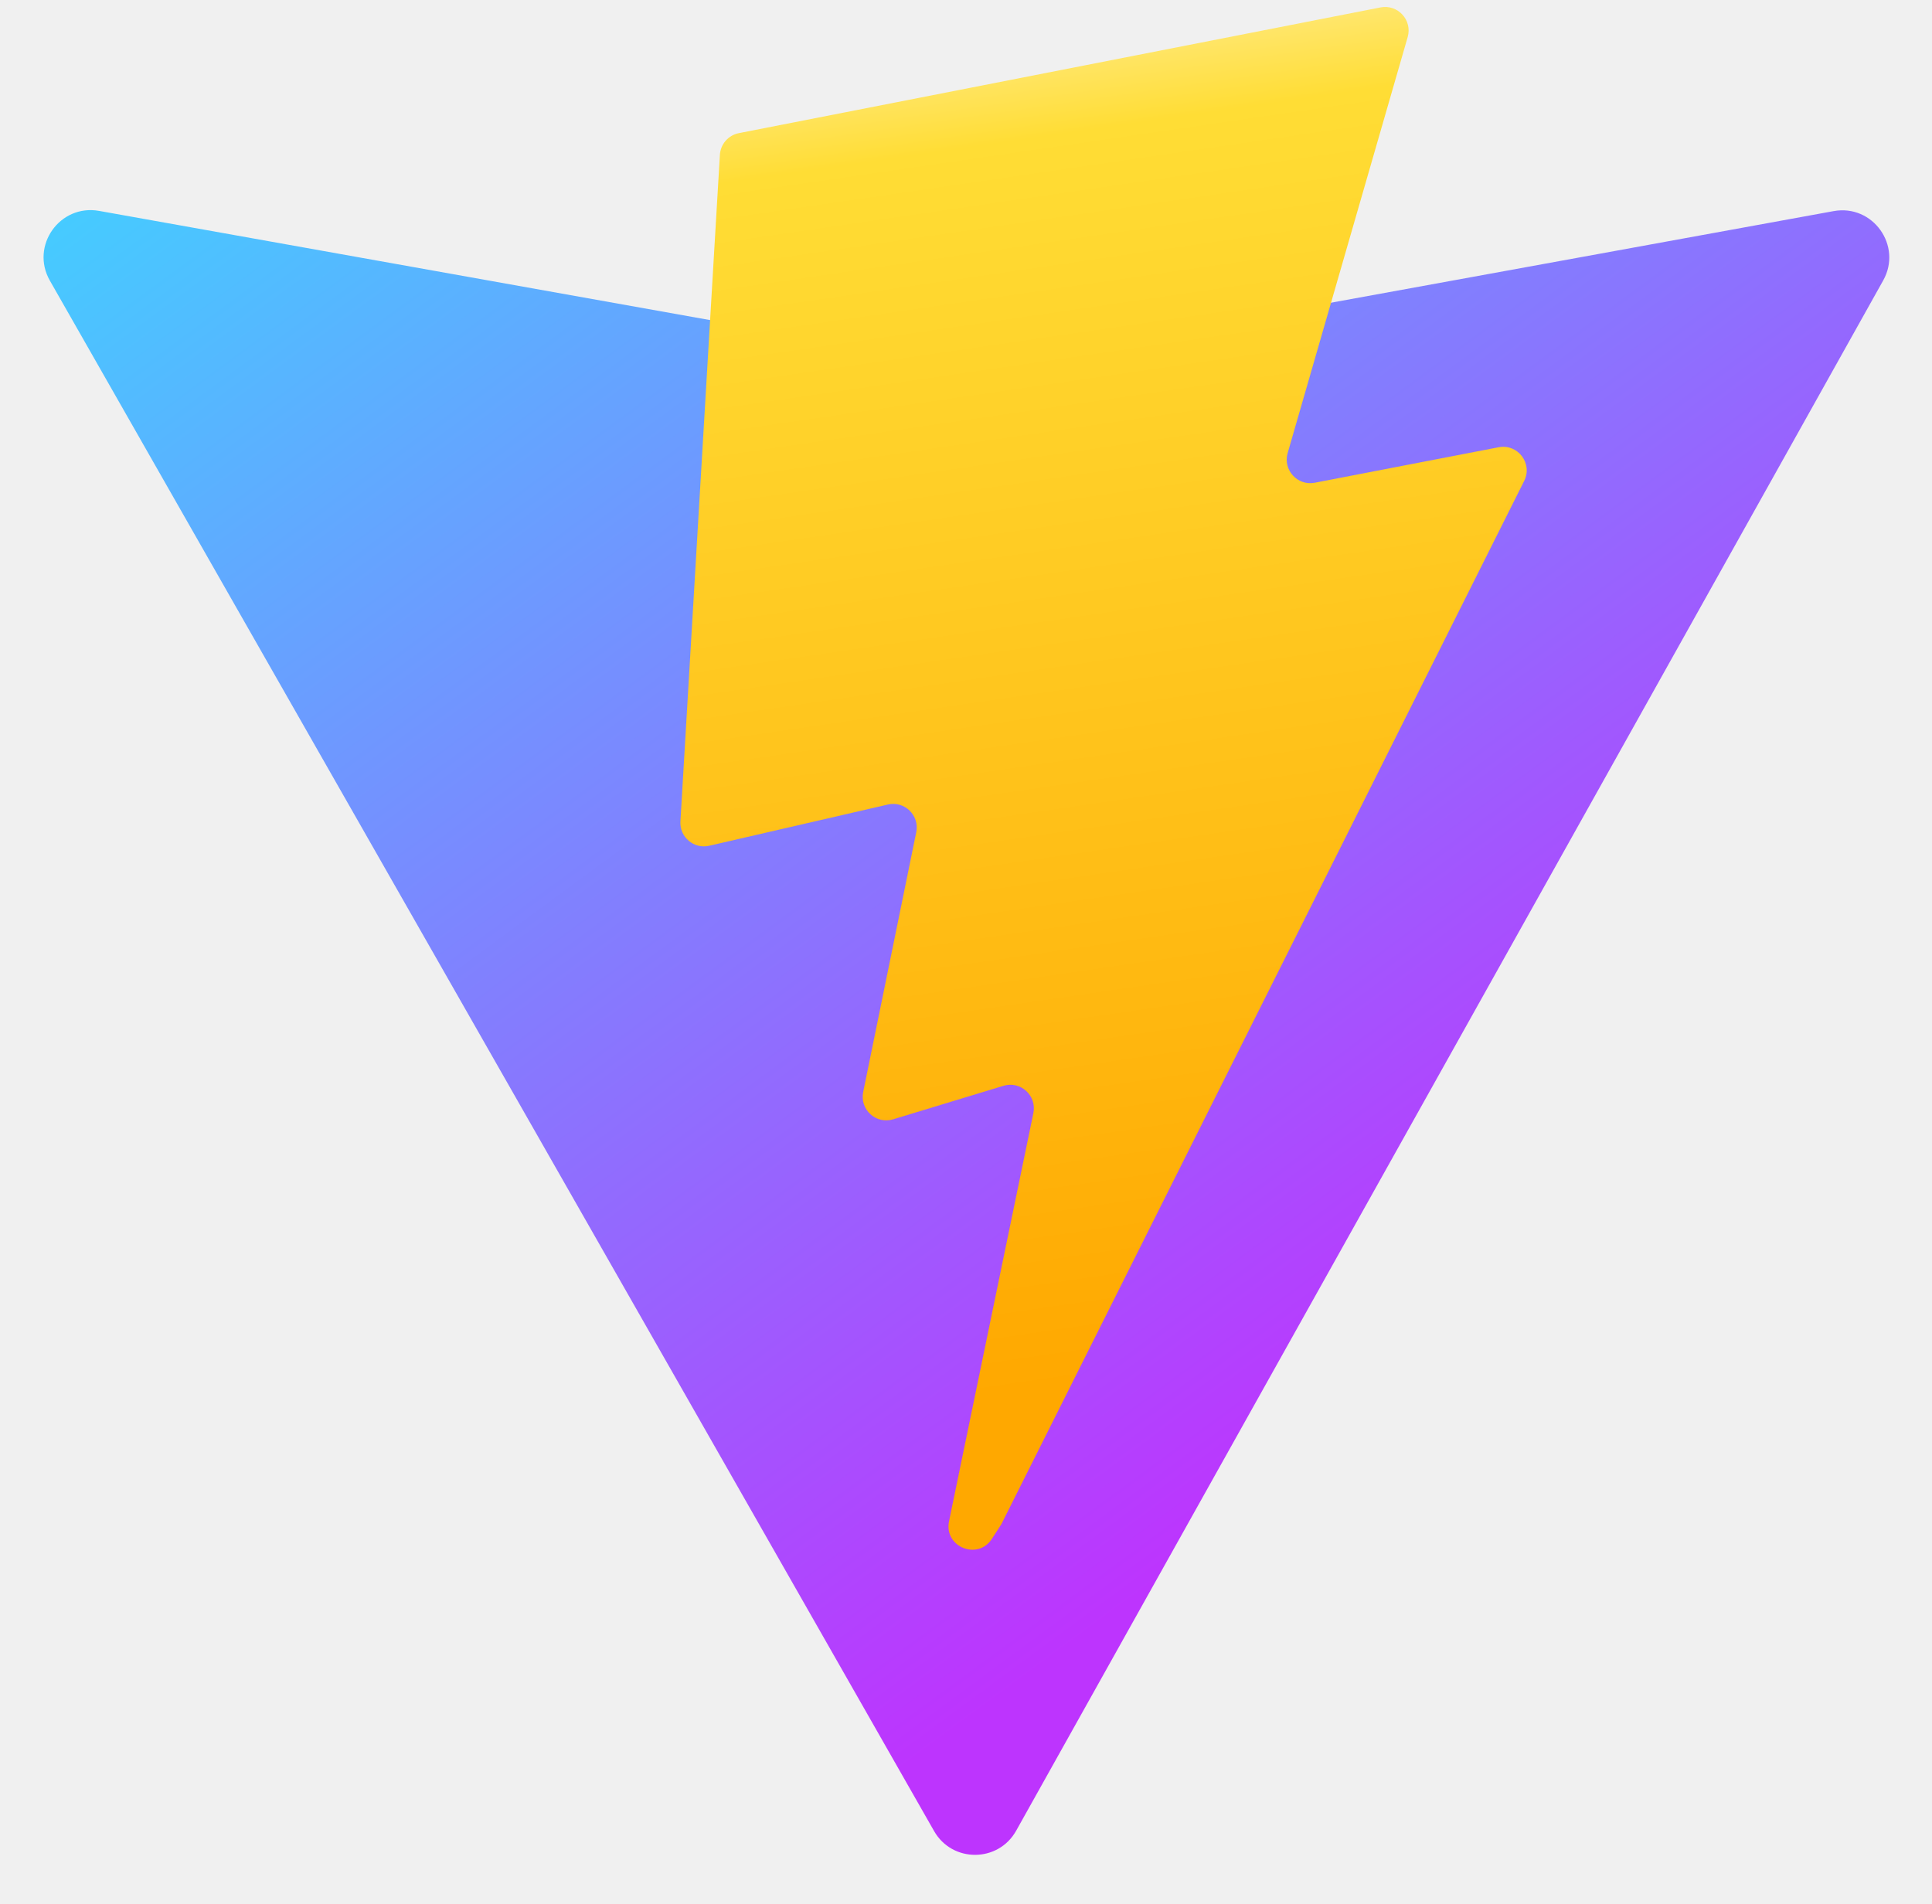
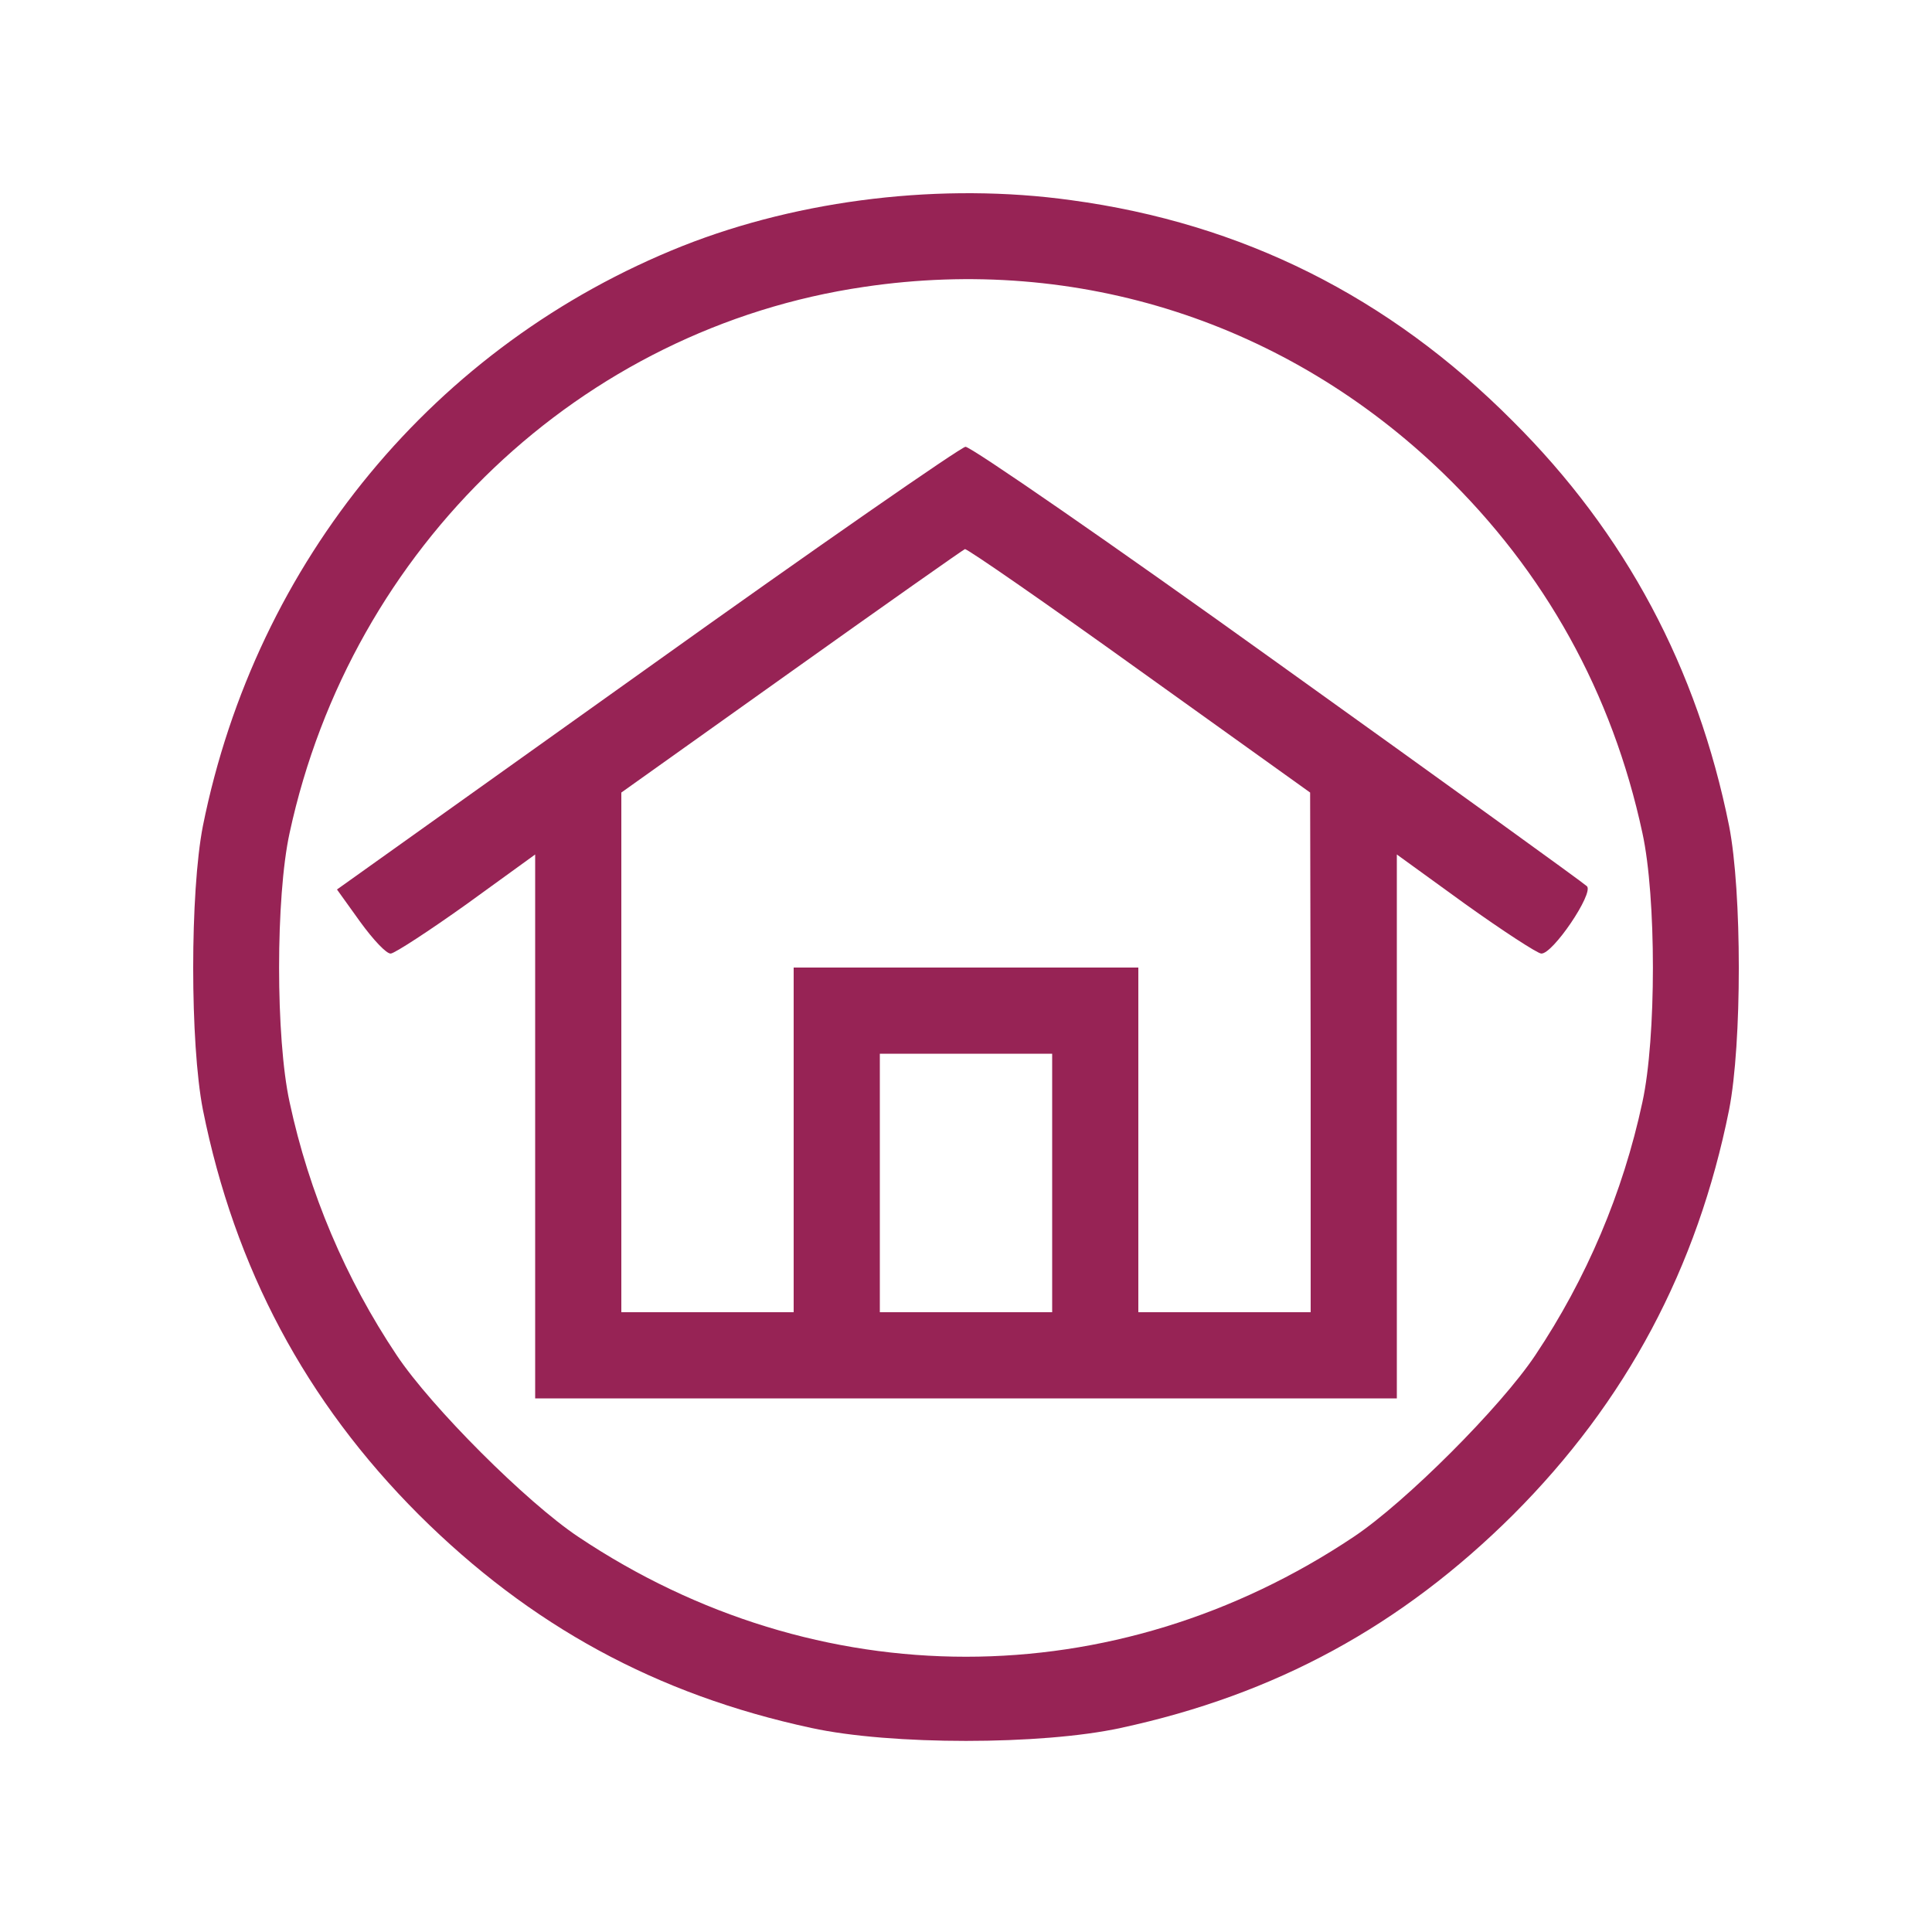
- <svg xmlns="http://www.w3.org/2000/svg" width="410" height="404" viewBox="0 0 410 404" fill="none">
-   <path d="M399.641 59.525L215.643 388.545C211.844 395.338 202.084 395.378 198.228 388.618L10.582 59.556C6.381 52.19 12.68 43.267 21.028 44.759L205.223 77.682C206.398 77.892 207.601 77.89 208.776 77.676L389.119 44.806C397.439 43.289 403.768 52.143 399.641 59.525Z" fill="url(#paint0_linear)" />
-   <path d="M292.965 1.574L156.801 28.255C154.563 28.694 152.906 30.59 152.771 32.866L144.395 174.33C144.198 177.662 147.258 180.248 150.51 179.498L188.42 170.749C191.967 169.931 195.172 173.055 194.443 176.622L183.18 231.775C182.422 235.487 185.907 238.661 189.532 237.56L212.947 230.446C216.577 229.344 220.065 232.527 219.297 236.242L201.398 322.875C200.278 328.294 207.486 331.249 210.492 326.603L212.5 323.5L323.454 102.072C325.312 98.365 322.108 94.137 318.036 94.923L279.014 102.454C275.347 103.161 272.227 99.746 273.262 96.158L298.731 7.867C299.767 4.273 296.636 0.855 292.965 1.574Z" fill="url(#paint1_linear)" />
-   <defs>
-     <linearGradient id="paint0_linear" x1="6" y1="33" x2="235" y2="344" gradientUnits="userSpaceOnUse">
-       <stop stop-color="#41D1FF" />
-       <stop offset="1" stop-color="#BD34FE" />
-     </linearGradient>
-     <linearGradient id="paint1_linear" x1="194.651" y1="8.818" x2="236.076" y2="292.989" gradientUnits="userSpaceOnUse">
-       <stop stop-color="#FFEA83" />
-       <stop offset="0.083" stop-color="#FFDD35" />
-       <stop offset="1" stop-color="#FFA800" />
-     </linearGradient>
-   </defs>
+ <svg xmlns="http://www.w3.org/2000/svg" width="50" height="50" viewBox="0 0 50 50" fill="none">
+   <rect width="50" height="50" fill="white" />
+   <path d="M27.718 5.18C32.15 5.779 35.941 7.675 39.146 10.894C42.073 13.807 43.927 17.291 44.749 21.375C45.084 23.089 45.084 27.006 44.749 28.72C43.927 32.817 42.087 36.274 39.16 39.201C36.275 42.072 33.014 43.856 29 44.72C26.951 45.166 23.049 45.166 21 44.72C16.986 43.856 13.725 42.072 10.84 39.201C7.913 36.274 6.073 32.817 5.251 28.72C4.916 27.006 4.916 23.089 5.251 21.375C6.631 14.518 11.258 8.915 17.669 6.364C20.735 5.152 24.401 4.72 27.718 5.18ZM22.366 7.424C15.035 8.497 9.098 14.142 7.495 21.556C7.132 23.215 7.132 26.866 7.495 28.525C7.997 30.866 8.944 33.096 10.268 35.075C11.16 36.413 13.627 38.88 14.965 39.772C21.153 43.911 28.847 43.911 35.035 39.772C36.373 38.88 38.84 36.413 39.732 35.075C41.056 33.096 42.004 30.866 42.505 28.525C42.868 26.866 42.868 23.215 42.505 21.556C41.725 17.932 39.983 14.796 37.348 12.246C33.307 8.344 27.913 6.601 22.366 7.424Z" fill="#972355" />
+   <path d="M33.056 17.152C37.376 20.246 40.986 22.852 41.07 22.936C41.251 23.117 40.178 24.706 39.885 24.678C39.773 24.664 38.895 24.093 37.92 23.396L36.15 22.114L36.15 29.152L36.15 36.19L25 36.19L13.85 36.19L13.85 29.152L13.85 22.114L12.08 23.396C11.104 24.093 10.226 24.664 10.115 24.678C10.004 24.692 9.655 24.316 9.321 23.856L8.721 23.02L16.735 17.305C21.139 14.155 24.861 11.577 24.986 11.563C25.111 11.549 28.749 14.058 33.056 17.152ZM20.484 17.375L16.08 20.511L16.08 27.229L16.08 33.96L18.31 33.96L20.54 33.96L20.54 29.5L20.54 25.04L25 25.04L29.46 25.04L29.46 29.5L29.46 33.96L31.69 33.96L33.92 33.96L33.92 27.229L33.906 20.511L29.488 17.347C27.063 15.605 25.028 14.197 24.972 14.211C24.93 14.225 22.909 15.647 20.484 17.375ZM22.77 30.615L22.77 33.96L25 33.96L27.23 33.96L27.23 30.615L27.23 27.27L25 27.27L22.77 27.27L22.77 30.615Z" fill="#972355" />
</svg>
